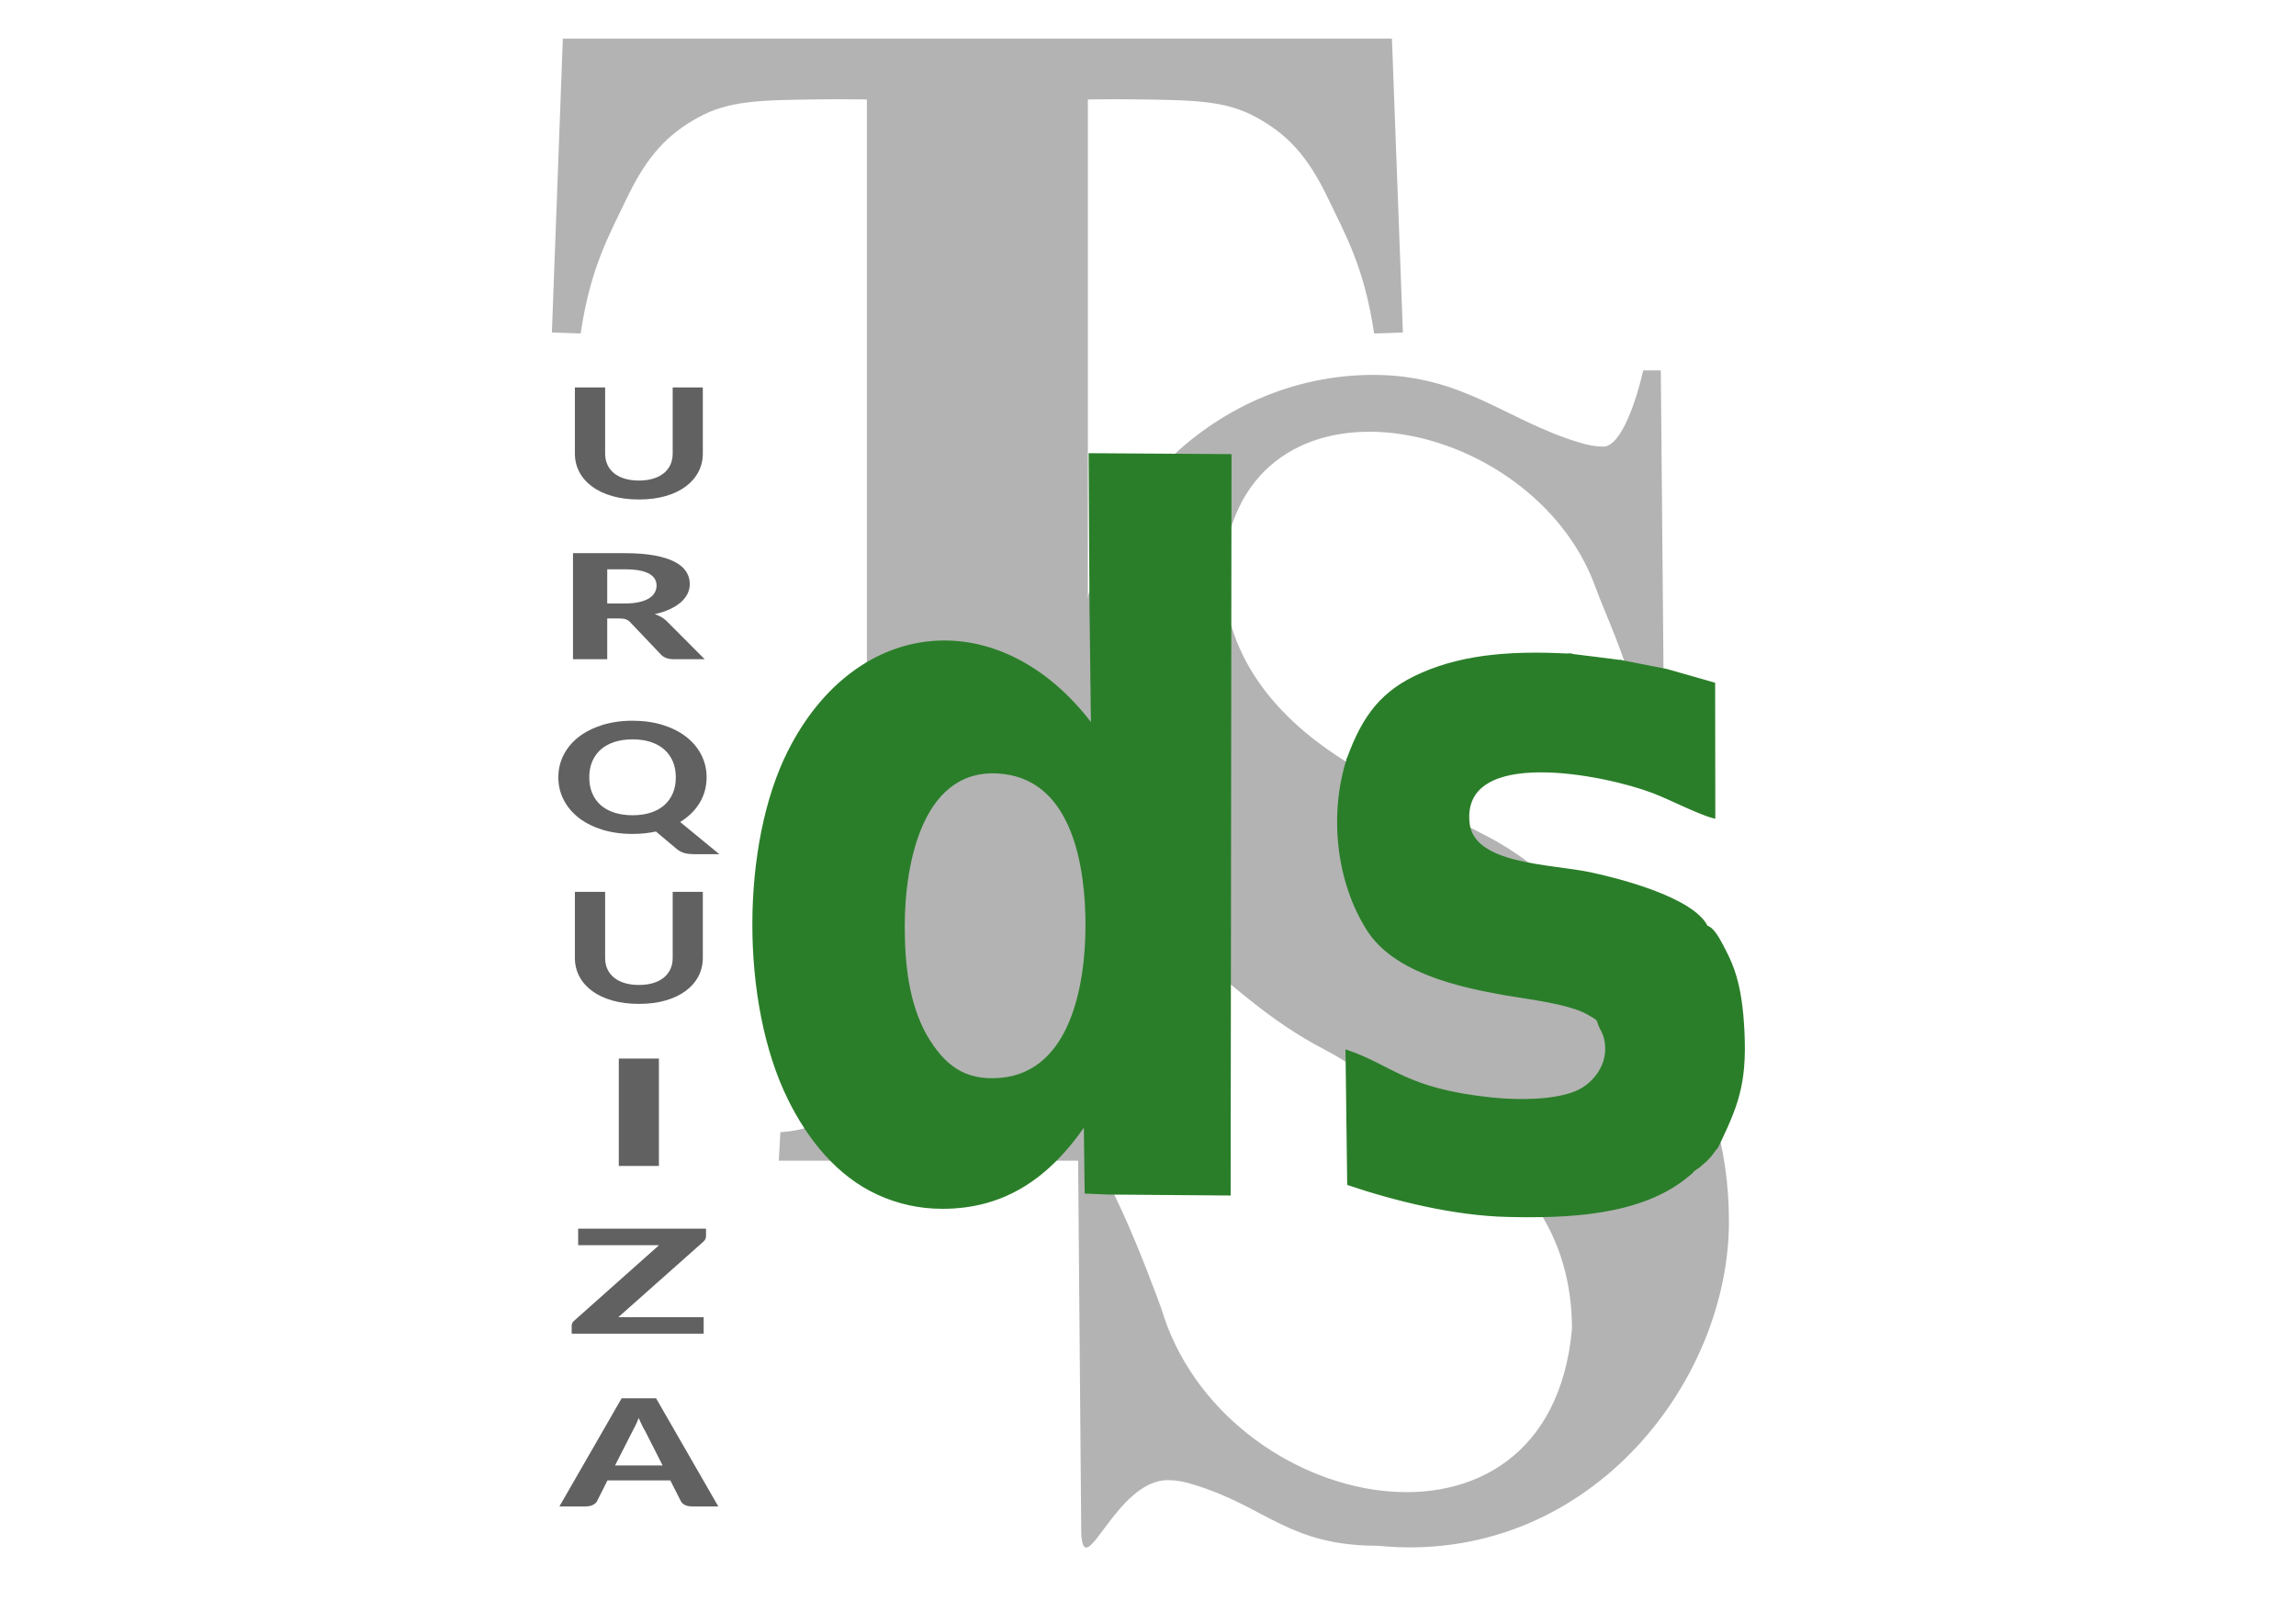
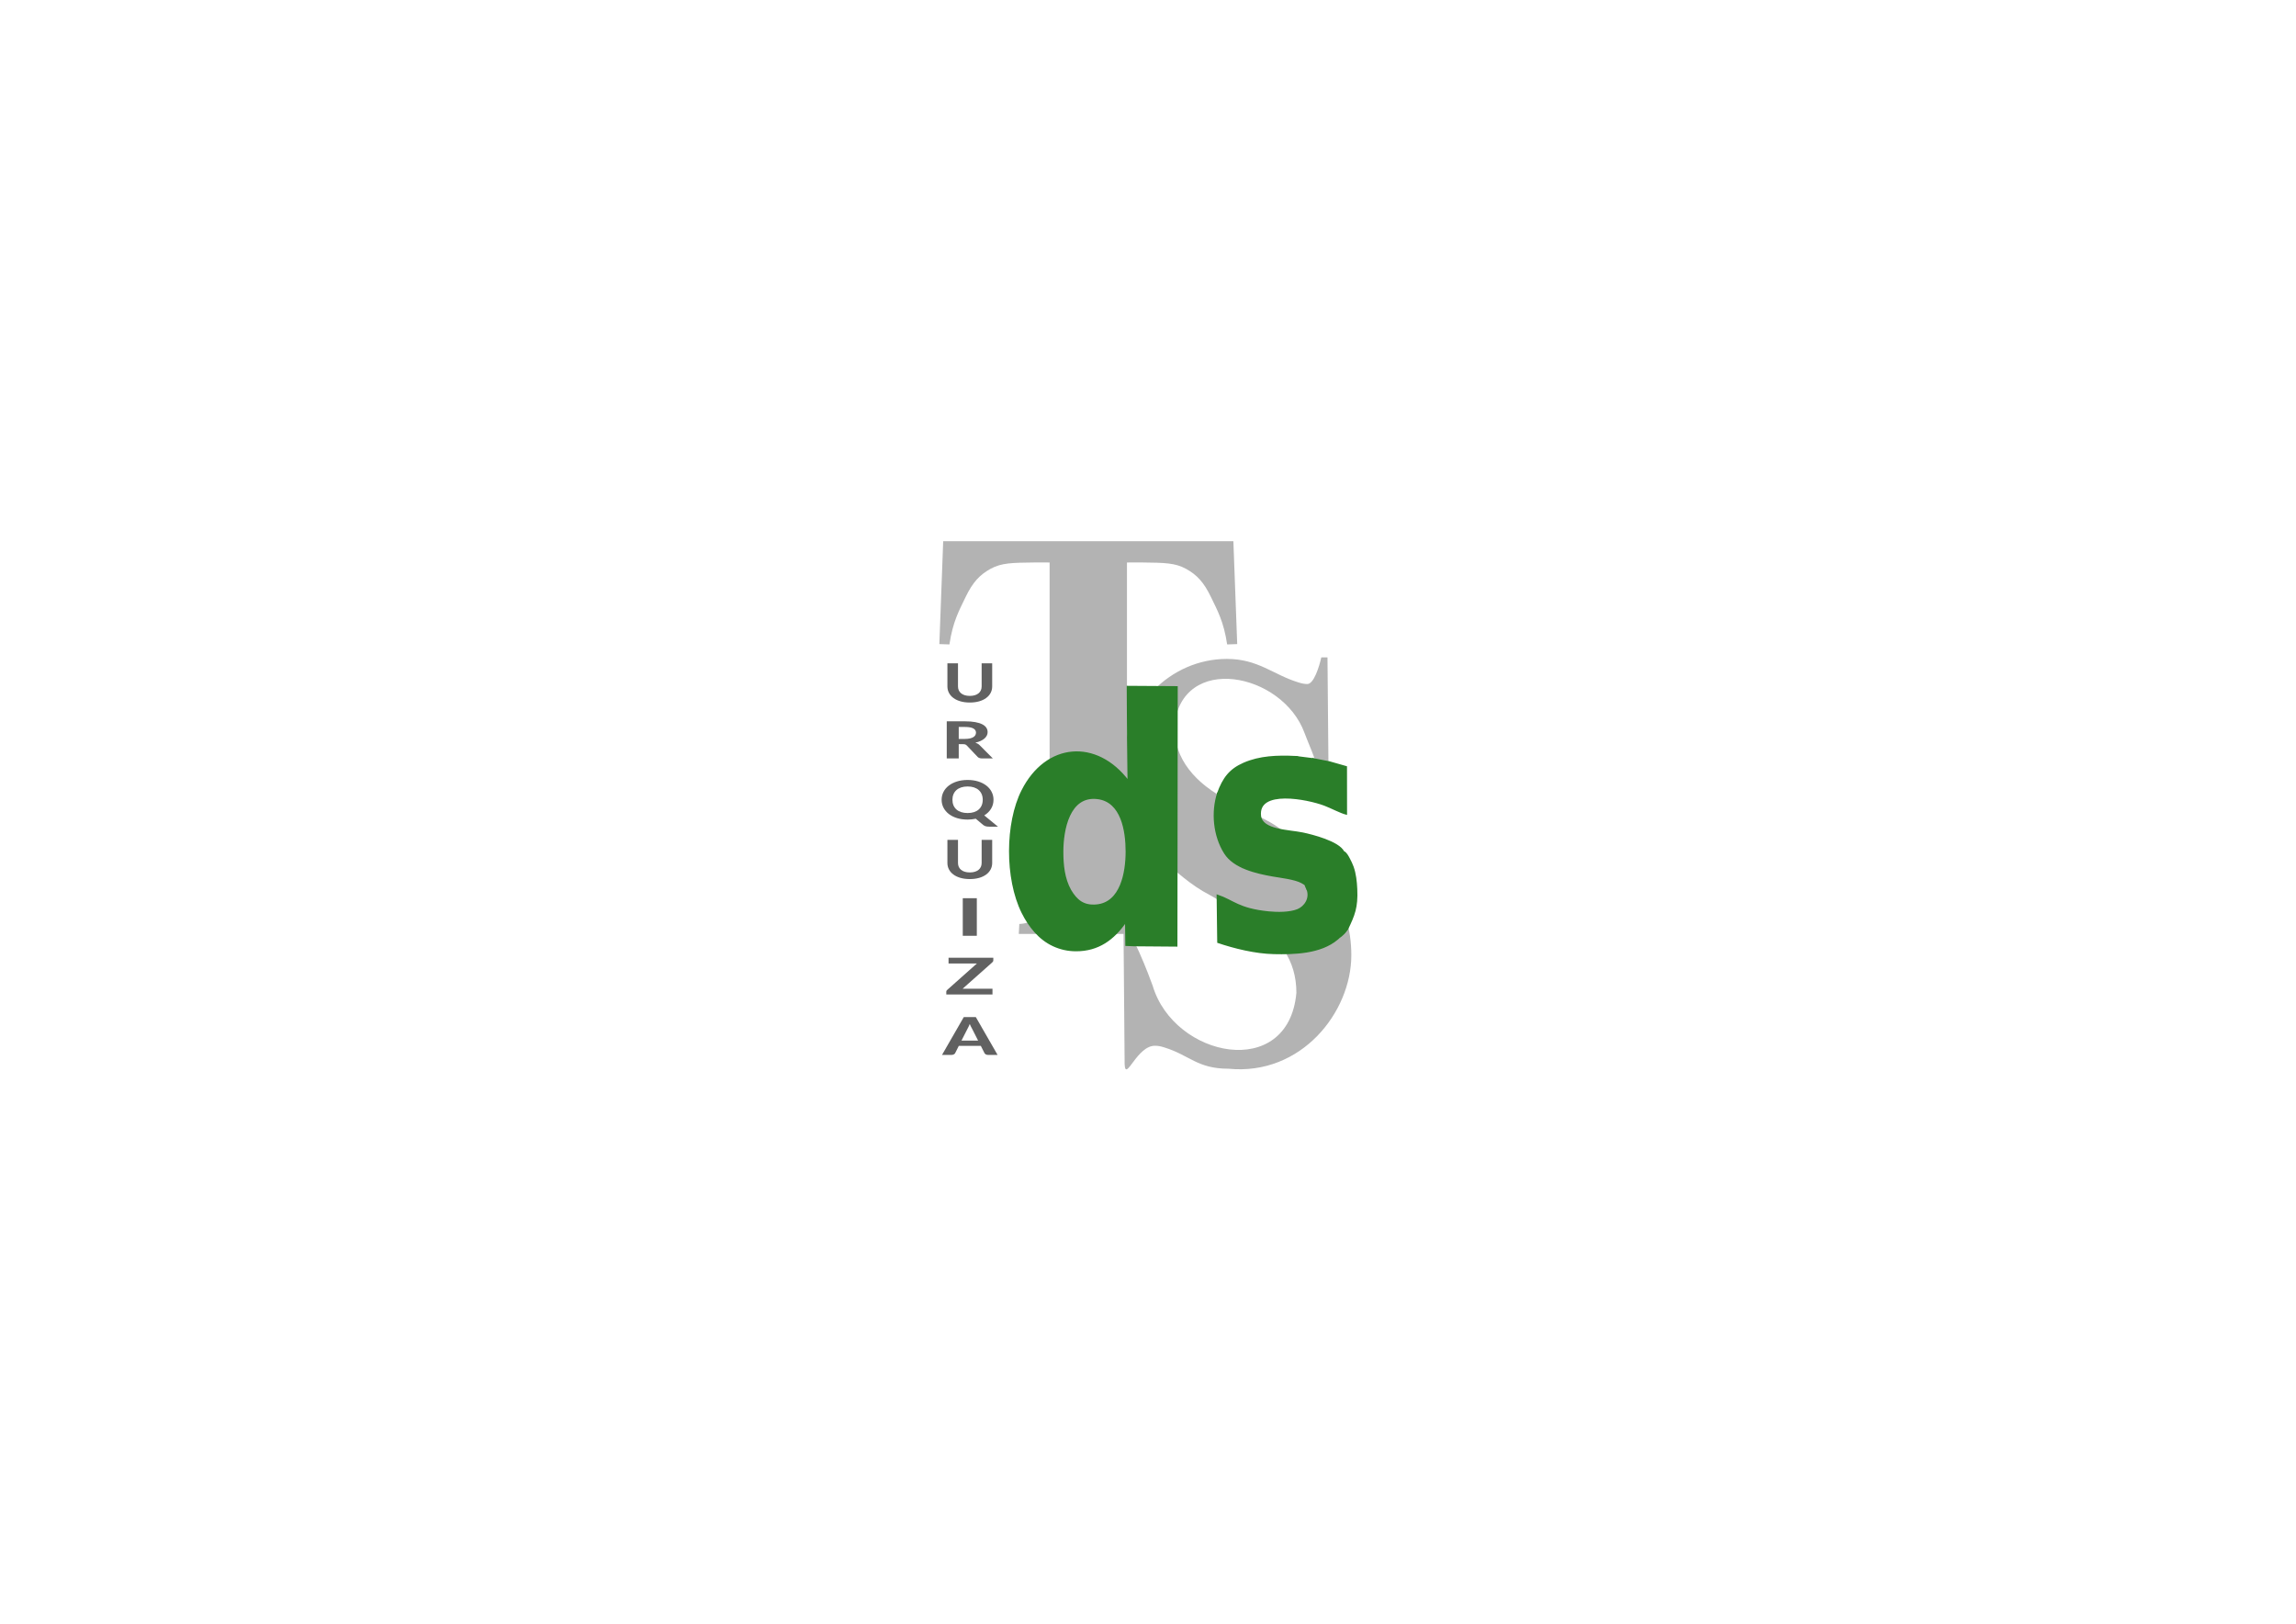
<svg xmlns="http://www.w3.org/2000/svg" xml:space="preserve" width="297mm" height="210mm" version="1.1" style="shape-rendering:geometricPrecision; text-rendering:geometricPrecision; image-rendering:optimizeQuality; fill-rule:evenodd; clip-rule:evenodd" viewBox="0 0 29700 21000">
  <defs>
    <style type="text/css">
   
    .str0 {stroke:#2A7E29;stroke-width:20;stroke-miterlimit:22.926}
+     .fil5 {fill:none}
    .fil4 {fill:#2A7E29}
    .fil3 {fill:#616161}
    .fil0 {fill:#B3B3B3}
    .fil2 {fill:#616161;fill-rule:nonzero}
    .fil1 {fill:#B3B3B3;fill-rule:nonzero}
   
  </style>
  </defs>
  <g id="Layer_x0020_1">
-     <g id="_975591968">
-       <path class="fil0" d="M15341.2 12262.36c-196.68,-119.39 -544.34,-795.12 -687.68,-1033.32 -452.49,-751.87 -716,-1527.34 -716,-2502.84 0,-2106.21 1733.67,-3877.48 3825.8,-3877.48 1160.32,0 1707.77,581.43 2647.58,868.62 124.39,40.65 231.5,59.12 328.25,59.12 234.94,0 433.42,-615.98 516.34,-985.48 76.01,0 152.03,0 228.04,0 14.15,1580.3 28.28,3160.59 42.43,4740.9 -217.81,14.2 -308.44,-162.42 -341.71,-425.04 -183.12,-687.28 -414.28,-1150.88 -547.49,-1517.23 -815.47,-2242.59 -4552.86,-2977.79 -4817.27,-242.95 0,1208.27 780.04,2103.42 1992.38,2731.27 475.66,246.34 951.31,492.68 1426.97,739.01 756.73,391.88 1255.65,1005.48 1722.16,1445.42 196.69,119.39 544.34,795.12 687.69,1033.32 452.48,751.87 716,1527.35 716,2502.84 0,2106.21 -1852.29,4458.2 -4537.49,4193.78 -1160.32,0 -1440.89,-502.34 -2380.7,-789.54 -124.4,-40.65 -231.51,-59.12 -328.25,-59.12 -676.29,-19.77 -1096.02,1356.36 -1131.72,689.15 -14.14,-1580.31 -26.44,-3259.64 -40.58,-4839.95 177.21,-519.52 981.04,1668.5 1077,1932.38 791.98,2665.59 5017.84,3523.59 5311.49,262.73 0,-1208.28 -631.77,-2113.31 -1844.11,-2741.16 -475.66,-246.33 -872.23,-621.17 -1347.89,-867.5 -756.72,-391.89 -1225.99,-876.99 -1801.24,-1316.93z" />
-       <path class="fil1" d="M11213.72 1285.98c-332.98,0 -193.18,-4.95 -567.93,-0.97 -819.31,8.69 -1216.39,14.25 -1617.05,235.45 -400.66,221.19 -659.87,500.39 -918.93,1039.77 -239.03,497.67 -471.73,904.33 -598.96,1752.84l-371.92 -12.42 141.74 -3800.66 5362.39 0 5362.4 0 141.74 3800.66 -371.92 12.42c-127.23,-848.51 -359.93,-1255.17 -598.96,-1752.84 -259.06,-539.38 -518.27,-818.58 -918.93,-1039.77 -400.66,-221.2 -797.75,-226.76 -1617.05,-235.45 -374.75,-3.98 -234.95,0.97 -567.93,0.97l0 10338.42c0,732.46 1.46,1348.63 -6.81,1698.18 -8.9,375.64 89.75,944.89 473.51,1131.1 186.76,90.64 346.88,168.44 652.8,190.19l19.77 367.82 -2568.62 0 -2568.61 0 19.77 -367.82c305.91,-21.75 466.04,-99.55 652.8,-190.19 383.76,-186.21 482.41,-755.46 473.51,-1131.1 -8.27,-349.55 -6.81,-965.72 -6.81,-1698.18l0 -10338.42z" />
-       <path class="fil2" d="M8264.63 6215.11c69.51,0 130.94,-8.45 185.26,-25.02 53.77,-16.2 99.45,-39.78 136.48,-69.98 37.57,-30.2 65.97,-67.02 85.77,-110.11 19.8,-43.09 29.4,-91.31 29.4,-144.34l0 -854.69 389.77 0 0 854.69c0,86.17 -19.28,165.71 -57.37,238.25 -38.03,72.55 -92.83,135.52 -164.37,188.18 -71.08,53.02 -157.86,94.25 -259.83,123.71 -102.03,29.49 -217.23,44.2 -345.11,44.2 -127.86,0 -243.06,-14.71 -345.6,-44.2 -102.49,-29.46 -189.77,-70.69 -260.8,-123.71 -71.6,-52.66 -126.4,-115.63 -164.43,-188.18 -38.09,-72.54 -57.37,-152.08 -57.37,-238.25l0 -854.69 391.26 0 0 854.69c0,53.03 9.65,101.25 29.45,144.34 19.8,43.09 48.2,79.91 85.75,110.11 37.05,30.2 82.74,53.78 136.51,69.98 54.31,16.57 115.71,25.02 185.23,25.02z" />
-       <path class="fil2" d="M7854.97 7998.49l0 527.74 -443.03 0 0 -1371.72 671.69 0c148.43,0 276.23,9.89 382.8,29.63 106.06,19.75 193.14,46.89 260.77,82.15 67.63,34.88 117.51,77.2 148.46,125.85 31.51,49 47,102.57 47,161.09 0,44.77 -9.77,87.43 -29.83,127.63 -20.06,40.17 -49.83,77.2 -88.26,110.68 -38.97,33.15 -85.97,62.77 -142.11,88.49 -55.6,26.08 -120.35,46.88 -193.15,62.77 28.12,9.51 54.46,21.14 79.12,34.54 24.6,13.4 47.54,29.6 68.74,49l498.6 499.89 -397.71 0c-70.52,0 -124.95,-18.34 -162.77,-54.63l-406.32 -427.63c-16.63,-16.57 -35.54,-28.2 -56.14,-35.26 -20.69,-6.71 -50.46,-10.22 -88.32,-10.22l-149.54 0zm0 -193.2l225.23 0c71.6,0 133.51,-5.98 185.09,-17.63 52.14,-11.63 95.17,-27.83 128.97,-48.29 33.23,-20.8 58.43,-45.48 74.51,-74.03 16.03,-28.54 24.06,-59.57 24.06,-93.43 0,-66.62 -33.26,-118.08 -100.29,-154.4 -67.05,-36.31 -170.23,-54.28 -308.91,-54.28l-228.66 0 0 442.06z" />
-       <path class="fil2" d="M9140.29 10053.09c0,121.51 -29.98,231.62 -89.86,330.68 -59.86,98.69 -144.12,181.17 -252.2,247.46l506.94 416.48 -320.68 0c-46.72,0 -88.32,-4.42 -124.35,-12.88 -36.03,-8.83 -70.03,-25.77 -102,-50.83l-273.51 -229.77c-94.89,21 -195.37,31.28 -301.46,31.28 -144.11,0 -274.54,-18.4 -392.8,-54.85 -117.71,-36.83 -219.23,-88 -303.43,-153.2 -84.28,-65.55 -149.2,-143.23 -195.37,-232.72 -46.2,-89.48 -69.03,-186.71 -69.03,-291.65 0,-104.2 22.83,-201.43 69.03,-290.92 46.17,-89.48 111.09,-166.8 195.37,-231.97 84.2,-64.83 185.72,-116 303.43,-153.2 118.26,-36.83 248.69,-55.6 392.8,-55.6 143.6,0 274.57,18.77 392.29,55.6 117.74,37.2 218.71,88.37 302.43,153.91 83.74,65.2 148.71,142.52 193.88,232 45.66,89.12 68.52,185.98 68.52,290.18zm-398.4 0c0,-76.23 -12.69,-144.72 -38.55,-205.12 -25.91,-60.37 -62.91,-111.94 -110.63,-154.28 -48.2,-42.35 -106.6,-74.75 -175.57,-97.58 -69.03,-22.48 -147.17,-33.88 -233.97,-33.88 -87.28,0 -165.94,11.4 -234.94,33.88 -69.52,22.83 -128.4,55.23 -176.63,97.58 -47.69,42.34 -84.74,93.91 -110.6,154.28 -25.91,60.4 -38.57,128.89 -38.57,205.12 0,76.97 12.66,145.82 38.57,206.6 25.86,60.74 62.91,111.94 110.6,154.28 48.23,41.97 107.11,74.03 176.63,96.49 69,22.08 147.66,33.51 234.94,33.51 86.8,0 164.94,-11.43 233.97,-33.51 68.97,-22.46 127.37,-54.52 175.57,-96.49 47.72,-42.34 84.72,-93.54 110.63,-154.28 25.86,-60.78 38.55,-129.63 38.55,-206.6z" />
-       <path class="fil2" d="M9132.69 15890.43l0 99.54c0,29.32 -15.55,56.23 -47.32,80.66l-1086.68 964.94 1103.51 0 0 213.74 -1707.17 0 0 -104.42c0,-27.23 14.28,-51.69 43.46,-73.69l1086.68 -966.69 -1046.48 0 0 -214.08 1654 0z" />
-       <path class="fil2" d="M9291.31 19482.97l-335.97 0c-38.57,0 -69.8,-5.74 -93.05,-17.26 -23.26,-11.85 -40.32,-26.22 -51.63,-43.82l-139.63 -274.95 -813.2 0 -137.89 273.86c-8.51,15.46 -25.51,29.83 -50.51,42.77 -24.94,12.94 -55.6,19.4 -92.49,19.4l-340.48 0 804.65 -1398.37 445.49 0 804.71 1398.37zm-1335.31 -529.74l615.2 0 -224.2 -442.03c-13.63,-21.94 -27.23,-47.09 -41.4,-76.54 -14.77,-29.12 -28.97,-60.75 -43.71,-95.26 -13.06,34.51 -27.2,66.49 -41.43,95.97 -14.17,29.46 -27.8,54.97 -39.69,76.89l-224.77 440.97z" />
-       <path class="fil2" d="M8264.63 12738.86c69.51,0 130.94,-8.46 185.26,-25.03 53.77,-16.2 99.45,-39.77 136.48,-69.97 37.57,-30.2 65.97,-67.03 85.77,-110.12 19.8,-43.08 29.4,-91.31 29.4,-144.34l0 -854.69 389.77 0 0 854.69c0,86.17 -19.28,165.71 -57.37,238.26 -38.03,72.54 -92.83,135.51 -164.37,188.17 -71.08,53.03 -157.86,94.26 -259.83,123.71 -102.03,29.49 -217.23,44.2 -345.11,44.2 -127.86,0 -243.06,-14.71 -345.6,-44.2 -102.49,-29.45 -189.77,-70.68 -260.8,-123.71 -71.6,-52.66 -126.4,-115.63 -164.43,-188.17 -38.09,-72.55 -57.37,-152.09 -57.37,-238.26l0 -854.69 391.26 0 0 854.69c0,53.03 9.65,101.26 29.45,144.34 19.8,43.09 48.2,79.92 85.75,110.12 37.05,30.2 82.74,53.77 136.51,69.97 54.31,16.57 115.71,25.03 185.23,25.03z" />
-       <polygon class="fil3" points="8004.43,13690.89 8523.37,13690.89 8523.37,15079.66 8004.43,15079.66 " />
+     <g id="_1233196064">
+       <g>
+         <path class="fil0" d="M15021.92 11116.83c-68.84,-41.79 -190.52,-278.3 -240.69,-361.66 -158.37,-263.16 -250.6,-534.58 -250.6,-876 0,-737.17 606.79,-1357.12 1339.03,-1357.12 406.11,0 597.72,203.5 926.66,304.02 43.53,14.23 81.02,20.69 114.88,20.69 82.23,0 151.7,-215.59 180.72,-344.92 26.61,0 53.21,0 79.82,0 4.95,553.11 9.89,1106.21 14.84,1659.32 -76.23,4.97 -107.95,-56.85 -119.59,-148.77 -64.1,-240.54 -145,-402.81 -191.63,-531.03 -285.41,-784.9 -1593.5,-1042.22 -1686.04,-85.03 0,422.9 273.02,736.2 697.34,955.95 166.48,86.21 332.95,172.43 499.44,258.65 264.85,137.16 439.47,351.92 602.75,505.9 68.84,41.78 190.52,278.29 240.69,361.66 158.37,263.15 250.6,534.57 250.6,875.99 0,737.18 -648.3,1560.37 -1588.12,1467.83 -406.11,0 -504.31,-175.83 -833.25,-276.34 -43.53,-14.23 -81.02,-20.7 -114.88,-20.7 -236.7,-6.92 -383.61,474.73 -396.1,241.2 -4.96,-553.1 -9.26,-1140.87 -14.21,-1693.97 62.03,-181.84 343.37,583.97 376.95,676.33 277.19,932.95 1756.25,1233.25 1859.03,91.95 0,-422.89 -221.13,-739.66 -645.44,-959.4 -166.48,-86.22 -305.28,-217.41 -471.77,-303.63 -264.85,-137.16 -429.09,-306.94 -630.43,-460.92z" />
+         <path class="fil1" d="M13577.3 7275.09c-116.54,0 -67.61,-1.73 -198.77,-0.34 -286.76,3.05 -425.74,4.99 -565.97,82.41 -140.23,77.42 -230.96,175.14 -321.63,363.92 -83.66,174.19 -165.1,316.52 -209.63,613.5l-130.18 -4.35 49.61 -1330.23 1876.84 0 1876.84 0 49.61 1330.23 -130.17 4.35c-44.53,-296.98 -125.98,-439.31 -209.64,-613.5 -90.67,-188.78 -181.39,-286.5 -321.62,-363.92 -140.23,-77.42 -279.21,-79.36 -565.97,-82.41 -131.16,-1.39 -82.23,0.34 -198.78,0.34l0 3618.45c0,256.36 0.51,472.02 -2.38,594.36 -3.11,131.48 31.41,330.71 165.73,395.89 65.37,31.72 121.41,58.95 228.48,66.57l6.92 128.73 -899.02 0 -899.01 0 6.92 -128.73c107.07,-7.62 163.11,-34.85 228.48,-66.57 134.31,-65.18 168.84,-264.41 165.73,-395.89 -2.9,-122.34 -2.39,-338 -2.39,-594.36l0 -3618.45z" />
+         <path class="fil2" d="M12545.12 9000.29c24.33,0 45.83,-2.96 64.84,-8.76 18.82,-5.67 34.81,-13.92 47.77,-24.49 13.15,-10.57 23.09,-23.46 30.02,-38.54 6.93,-15.08 10.29,-31.96 10.29,-50.52l0 -299.14 136.42 0 0 299.14c0,30.16 -6.75,58 -20.08,83.39 -13.31,25.39 -32.49,47.43 -57.53,65.86 -24.88,18.56 -55.25,32.99 -90.94,43.3 -35.71,10.32 -76.03,15.47 -120.79,15.47 -44.75,0 -85.07,-5.15 -120.96,-15.47 -35.87,-10.31 -66.42,-24.74 -91.28,-43.3 -25.06,-18.43 -44.24,-40.47 -57.55,-65.86 -13.33,-25.39 -20.08,-53.23 -20.08,-83.39l0 -299.14 136.94 0 0 299.14c0,18.56 3.38,35.44 10.31,50.52 6.93,15.08 16.87,27.97 30.01,38.54 12.97,10.57 28.96,18.82 47.78,24.49 19.01,5.8 40.5,8.76 64.83,8.76z" />
+         <path class="fil2" d="M12401.74 9624.47l0 184.71 -155.06 0 0 -480.1 235.09 0c51.95,0 96.68,3.46 133.98,10.37 37.12,6.91 67.6,16.41 91.27,28.75 23.67,12.21 41.13,27.02 51.96,44.05 11.03,17.15 16.45,35.9 16.45,56.38 0,15.67 -3.42,30.6 -10.44,44.67 -7.02,14.06 -17.44,27.02 -30.89,38.74 -13.64,11.6 -30.09,21.97 -49.74,30.97 -19.46,9.13 -42.12,16.41 -67.6,21.97 9.84,3.33 19.06,7.4 27.69,12.09 8.61,4.69 16.64,10.36 24.06,17.15l174.51 174.96 -139.2 0c-24.68,0 -43.73,-6.42 -56.97,-19.12l-142.21 -149.67c-5.82,-5.8 -12.44,-9.87 -19.65,-12.34 -7.24,-2.35 -17.66,-3.58 -30.91,-3.58l-52.34 0zm0 -67.62l78.83 0c25.06,0 46.73,-2.09 64.78,-6.17 18.25,-4.07 33.31,-9.74 45.14,-16.9 11.63,-7.28 20.45,-15.92 26.08,-25.91 5.61,-9.99 8.42,-20.85 8.42,-32.7 0,-23.32 -11.64,-41.33 -35.1,-54.04 -23.47,-12.71 -59.58,-19 -108.12,-19l-80.03 0 0 154.72z" />
+         <path class="fil2" d="M12851.6 10343.58c0,42.53 -10.49,81.07 -31.45,115.74 -20.95,34.54 -50.44,63.41 -88.27,86.61l177.43 145.77 -112.24 0c-16.35,0 -30.91,-1.55 -43.52,-4.51 -12.61,-3.09 -24.51,-9.02 -35.7,-17.79l-95.73 -80.42c-33.21,7.35 -68.38,10.95 -105.51,10.95 -50.44,0 -96.09,-6.44 -137.48,-19.2 -41.2,-12.89 -76.73,-30.8 -106.2,-53.62 -29.5,-22.94 -52.22,-50.13 -68.38,-81.45 -16.17,-31.32 -24.16,-65.35 -24.16,-102.08 0,-36.47 7.99,-70.5 24.16,-101.82 16.16,-31.32 38.88,-58.38 68.38,-81.19 29.47,-22.69 65,-40.6 106.2,-53.62 41.39,-12.89 87.04,-19.46 137.48,-19.46 50.26,0 96.1,6.57 137.3,19.46 41.21,13.02 76.55,30.93 105.85,53.87 29.31,22.82 52.05,49.88 67.86,81.2 15.98,31.19 23.98,65.09 23.98,101.56zm-139.44 0c0,-26.68 -4.44,-50.65 -13.49,-71.79 -9.07,-21.13 -22.02,-39.18 -38.72,-54 -16.87,-14.82 -37.31,-26.16 -61.45,-34.15 -24.16,-7.87 -51.51,-11.86 -81.89,-11.86 -30.55,0 -58.08,3.99 -82.23,11.86 -24.33,7.99 -44.94,19.33 -61.82,34.15 -16.69,14.82 -29.66,32.87 -38.71,54 -9.07,21.14 -13.5,45.11 -13.5,71.79 0,26.94 4.43,51.04 13.5,72.31 9.05,21.26 22.02,39.18 38.71,54 16.88,14.69 37.49,25.91 61.82,33.77 24.15,7.73 51.68,11.73 82.23,11.73 30.38,0 57.73,-4 81.89,-11.73 24.14,-7.86 44.58,-19.08 61.45,-33.77 16.7,-14.82 29.65,-32.74 38.72,-54 9.05,-21.27 13.49,-45.37 13.49,-72.31z" />
+         <path class="fil2" d="M12848.94 12386.65l0 34.84c0,10.26 -5.44,19.68 -16.56,28.23l-380.34 337.73 386.23 0 0 74.81 -597.51 0 0 -36.55c0,-9.53 5,-18.09 15.21,-25.79l380.34 -338.34 -366.27 0 0 -74.93 578.9 0z" />
+         <path class="fil2" d="M12904.46 13644.04l-117.59 0c-13.5,0 -24.43,-2.01 -32.57,-6.04 -8.14,-4.15 -14.11,-9.18 -18.07,-15.34l-48.87 -96.23 -284.62 0 -48.26 95.85c-2.98,5.41 -8.93,10.44 -17.68,14.97 -8.73,4.53 -19.46,6.79 -32.37,6.79l-119.17 0 281.63 -489.43 155.92 0 281.65 489.43zm-467.36 -185.41l215.32 0 -78.47 -154.71c-4.77,-7.68 -9.53,-16.48 -14.49,-26.79 -5.17,-10.19 -10.14,-21.26 -15.3,-33.34 -4.57,12.08 -9.52,23.27 -14.5,33.59 -4.96,10.31 -9.73,19.24 -13.89,26.91l-78.67 154.34z" />
+         <path class="fil2" d="M12545.12 11283.6c24.33,0 45.83,-2.96 64.84,-8.76 18.82,-5.67 34.81,-13.92 47.77,-24.49 13.15,-10.57 23.09,-23.46 30.02,-38.54 6.93,-15.08 10.29,-31.96 10.29,-50.52l0 -299.14 136.42 0 0 299.14c0,30.16 -6.75,58 -20.08,83.39 -13.31,25.39 -32.49,47.43 -57.53,65.86 -24.88,18.56 -55.25,32.99 -90.94,43.3 -35.71,10.32 -76.03,15.47 -120.79,15.47 -44.75,0 -85.07,-5.15 -120.96,-15.47 -35.87,-10.31 -66.42,-24.74 -91.28,-43.3 -25.06,-18.43 -44.24,-40.47 -57.55,-65.86 -13.33,-25.39 -20.08,-53.23 -20.08,-83.39l0 -299.14 136.94 0 0 299.14c0,18.56 3.38,35.44 10.31,50.52 6.93,15.08 16.87,27.97 30.01,38.54 12.97,10.57 28.96,18.82 47.78,24.49 19.01,5.8 40.5,8.76 64.83,8.76z" />
+         <polygon class="fil3" points="12454.05,11616.81 12635.68,11616.81 12635.68,12102.88 12454.05,12102.88 " />
+       </g>
+       <g>
+         <path class="fil4 str0" d="M14595.18 10103.81l-6.69 -547.53 -3.72 -676.33c0,0 0,0 639.86,4.17l-3.97 3349.09 -551.2 -4.4 -102.69 -4.28 -3.89 -305.27c-158.53,229.54 -357.02,374.21 -643.14,374.15 -107.44,-0.02 -203.52,-22.83 -292.65,-63.5 -183.01,-83.52 -314.91,-249.4 -403.41,-428.14 -217.61,-439.49 -212.73,-1156.86 -0.7,-1576.33 310.02,-613.34 959.72,-666.57 1372.2,-121.63zm-749.1 1409.6c-83.19,-148.26 -100.99,-327.2 -100.86,-499.23 0.23,-279.42 81.1,-735.2 453.61,-688.66 312.34,39.02 371.74,421.92 371.64,688.66 -0.1,272.56 -69.54,663.02 -384.93,693.06 -170.49,16.23 -261.96,-62.65 -339.46,-193.83z" />
+         <path class="fil4 str0" d="M16862.53 11378.3c48.92,32.83 61.6,44.15 75.73,118.5 5.31,91.59 14.26,156.26 -53.76,228.93 -42.57,45.47 -111.84,90.12 -194.94,89.34 -36.32,35.68 -43.41,24.1 -99.08,34.07 -125.81,22.53 -181.97,203.14 -312.81,238.59 -46.45,12.58 -171.22,8.98 -226.33,10.1 12.57,26.95 -10.89,-8.82 16.05,13.21l13.64 11.02c1.99,1.65 5.23,4.64 7.35,6.36 2.19,1.78 5.21,4.88 7.52,6.65 28.94,22.05 -3.85,10.56 35.56,21.17 17.8,4.79 36.82,2.7 55.05,2.86 -30.21,73.3 -53.65,8.2 -87.75,73.25 42.05,28.05 77.86,14.94 139.11,15.65l15.6 34.65c160.05,38.36 428.07,37.12 595.97,14.17 343.97,-47.02 378.99,-155.8 473.06,-175.26 2.89,-1.1 3.04,-0.8 7.83,-4.75 15.45,-10.37 12.81,-8.32 15.45,-10.37 1.39,-1.08 27.19,-23.67 29.28,-25.69 33.51,-32.35 27.17,-33.24 53.46,-63.64 85.99,-180.03 130.12,-279.52 118.53,-519.99 -4.66,-96.63 -15.1,-195.46 -46.54,-283.85 -13.12,-36.87 -30.24,-71.88 -48.74,-106.59 -16.98,-31.87 -42.19,-80.16 -70.91,-88.06 -82.38,6.43 -76.84,-32.92 -146.23,-71.92 -63,-35.42 -397.35,-163.09 -464.78,-127.98 21.29,42.14 13.75,26.31 82.06,30.66 -46.9,23.24 -94.42,-8.9 -76.43,48.41 9.63,30.66 25.86,37.44 103.67,37.58 -14.95,25.51 -9.32,46.77 -7.59,68.72 5.39,68.36 -14.65,13.32 19.1,60.09 41.23,57.15 61.62,40.82 56.07,128.9 -0.02,0.31 -9.59,88.57 -10.29,90.49 -31.69,86.68 -34.48,-22.18 -78.16,18.26 -27.02,25.01 -3.8,5.54 0.85,31.76 0.34,1.93 1.74,6.27 2.06,8.22 0.34,2.02 1.22,6.78 1.47,8.67 0.04,0.28 0.09,25.88 -0.13,27.82z" />
+         <path class="fil4 str0" d="M15752.86 10261.35c44.34,8.01 23.93,1.74 53.74,34.9 76.36,84.96 231.35,171.34 323.82,236.37 3.28,99.54 -2.38,105.55 -18.14,181.88 -21.62,104.78 -0.13,79.13 30.68,133.17 42.65,74.8 -38.77,265.05 31.24,319.33 -2.84,2.6 -7.85,4.62 -9.99,5.73 -39.59,20.54 -29.91,2.43 -50.49,22.76 13.11,-6.12 234.64,73.32 351.59,92.33l306.89 60.81c41.83,11.87 38.74,18.83 90.33,29.67 0.22,-1.94 0.17,-27.54 0.13,-27.82 -0.25,-1.89 -1.13,-6.65 -1.47,-8.67 -0.32,-1.95 -1.72,-6.29 -2.06,-8.22 -4.65,-26.22 -27.87,-6.75 -0.85,-31.76 43.68,-40.44 46.47,68.42 78.16,-18.26 0.7,-1.92 10.27,-90.18 10.29,-90.49 5.55,-88.08 -14.84,-71.75 -56.07,-128.9 -33.75,-46.77 -13.71,8.27 -19.1,-60.09 -1.73,-21.95 -7.36,-43.21 7.59,-68.72 -77.81,-0.14 -94.04,-6.92 -103.67,-37.58 -17.99,-57.31 29.53,-25.17 76.43,-48.41 -68.31,-4.35 -60.77,11.48 -82.06,-30.66 67.43,-35.11 401.78,92.56 464.78,127.98 69.39,39 63.85,78.35 146.23,71.92 -65.03,-130.67 -407.71,-216.36 -529.85,-242.06 -178.95,-37.65 -528.59,-34.59 -548.68,-225.96 -36.86,-351.08 610.06,-223.37 831.14,-139.86 84.33,31.85 209.82,98.52 281.49,116.24l-0.75 -608.82 -217.1 -61.91 -204.99 -39.84c25.34,56.74 -11.79,21.52 44.22,47.88 3.33,1.57 277.49,46.64 360.91,92.09l-2.42 537.13 -57.84 -41.18c-15.23,-8.39 -32.52,-13.54 -49.29,-20.88 -342.53,-149.9 -464.12,-131.02 -807.58,-173.34l135.21 -7.15c-95.17,-168.26 -84.9,-57.38 -180.28,-238.01l65.95 -38.66c-66.74,-20.3 -191.85,-49.42 -246.6,-74.94 11.05,-30.38 10.19,-28.17 34.93,-42.3 46.01,-26.28 126.06,-24.28 187.4,-32 34.24,-4.3 86.37,-11.18 139.66,-9.71 8.62,0.24 66.63,1.38 71.08,0.69l69.11 -29.25c-233.42,-10.9 -460.57,-3.46 -667.19,87.06 -178.81,78.33 -264.18,188.34 -336.53,387.51z" />
+         <path class="fil4 str0" d="M16992.12 9816.41l0.55 0.11 -236.09 -29.74 -69.11 29.25c-4.45,0.69 -62.46,-0.45 -71.08,-0.69 -53.29,-1.47 -105.42,5.41 -139.66,9.71 -61.34,7.72 -141.39,5.72 -187.4,32 -24.74,14.13 -23.88,11.92 -34.93,42.3 54.75,25.52 179.86,54.64 246.6,74.94l-65.95 38.66c95.38,180.63 85.11,69.75 180.28,238.01l-135.21 7.15c343.46,42.32 465.05,23.44 807.58,173.34 16.77,7.34 34.06,12.49 49.29,20.88l57.84 41.18 2.42 -537.13c-83.42,-45.45 -357.58,-90.52 -360.91,-92.09 -56.01,-26.36 -18.88,8.86 -44.22,-47.88z" />
+         <path class="fil4 str0" d="M16910.33 11501.33l27.93 -4.53c-14.13,-74.35 -26.81,-85.67 -75.73,-118.5 -51.59,-10.84 -48.5,-17.8 -90.33,-29.67l-306.89 -60.81c-116.95,-19.01 -338.48,-98.45 -351.59,-92.33 20.58,-20.33 10.9,-2.22 50.49,-22.76 2.14,-1.11 7.15,-3.13 9.99,-5.73 -70.01,-54.28 11.41,-244.53 -31.24,-319.33 -30.81,-54.04 -52.3,-28.39 -30.68,-133.17 15.76,-76.33 21.42,-82.34 18.14,-181.88 -92.47,-65.03 -247.46,-151.41 -323.82,-236.37 -29.81,-33.16 -9.4,-26.89 -53.74,-34.9 -77.73,241.4 -52.34,546.97 91.14,773.02 120.33,189.57 409.31,255.07 621.49,292.35 98.47,17.3 287.46,38.14 374.21,86.84 68.45,38.42 30.61,18.81 70.63,87.77z" />
+         <path class="fil4 str0" d="M16253.47 12282.65l-15.6 -34.65c-61.25,-0.71 -97.06,12.4 -139.11,-15.65 34.1,-65.05 57.54,0.05 87.75,-73.25 -18.23,-0.16 -37.25,1.93 -55.05,-2.86 -39.41,-10.61 -6.62,0.88 -35.56,-21.17 -2.31,-1.77 -5.33,-4.87 -7.52,-6.65 -2.12,-1.72 -5.36,-4.71 -7.35,-6.36l-13.64 -11.02c-26.94,-22.03 -3.48,13.74 -16.05,-13.21 55.11,-1.12 179.88,2.48 226.33,-10.1 130.84,-35.45 187,-216.06 312.81,-238.59 55.67,-9.97 62.76,1.61 99.08,-34.07 -184.61,25.51 -350.09,5.69 -528.05,-38 -115.64,-28.38 -309.84,-103.71 -391.26,-156.29l-1.54 540.89c68.4,46.42 393.87,123.67 484.76,120.98z" />
+         <path class="fil4 str0" d="M15755.35 12186.37c213.71,71.98 481.52,138.45 722.91,143.89 258.54,5.76 604.24,-1.09 821.06,-185.87 17.08,-14.56 11,-7.7 23.18,-22.83 -94.07,19.46 -129.09,128.24 -473.06,175.26 -167.9,22.95 -435.92,24.19 -595.97,-14.17 -90.89,2.69 -416.36,-74.56 -484.76,-120.98l1.54 -540.89c81.42,52.58 275.62,127.91 391.26,156.29 177.96,43.69 343.44,63.51 528.05,38 83.1,0.78 152.37,-43.87 194.94,-89.34 68.02,-72.67 59.07,-137.34 53.76,-228.93l-27.93 4.53c45.85,121.21 -33.94,229.24 -123.83,266.11 -101.68,41.71 -264.78,41.02 -380.6,28.97 -391.02,-40.68 -448.92,-145.73 -658.22,-216.52l7.67 606.48z" />
+       </g>
    </g>
-     <g id="_975589640">
-       <path class="fil4 str0" d="M14121.95 9368.02l-19.12 -1564.38 -10.64 -1932.36c0,0 0,0 1828.18,11.91l-11.35 9568.84 -1574.84 -12.56 -293.42 -12.24 -11.12 -872.19c-452.92,655.81 -1020.03,1069.17 -1837.51,1069 -306.98,-0.07 -581.5,-65.25 -836.15,-181.45 -522.88,-238.6 -899.74,-712.57 -1152.6,-1223.25 -621.76,-1255.67 -607.8,-3305.31 -2.01,-4503.79 885.78,-1752.41 2742.06,-1904.5 3920.58,-347.53zm-2140.28 4027.44c-237.71,-423.6 -288.56,-934.85 -288.17,-1426.38 0.63,-798.34 231.69,-2100.57 1296.02,-1967.59 892.41,111.48 1062.12,1205.49 1061.83,1967.59 -0.28,778.76 -198.7,1894.35 -1099.81,1980.17 -487.12,46.38 -748.46,-179.01 -969.87,-553.79z" />
-       <path class="fil4 str0" d="M20600.08 13009.43c139.78,93.79 176,126.15 216.37,338.58 15.19,261.66 40.75,446.44 -153.6,654.08 -121.61,129.91 -319.53,257.47 -556.97,255.25 -103.76,101.95 -124.02,68.85 -283.07,97.34 -359.48,64.37 -519.92,580.4 -893.76,681.69 -132.71,35.95 -489.19,25.66 -646.64,28.85 35.9,77.01 -31.12,-25.19 45.85,37.76l38.97 31.48c5.7,4.71 14.95,13.27 21,18.18 6.25,5.07 14.88,13.94 21.49,18.98 82.68,63.01 -11.01,30.17 101.6,60.5 50.84,13.69 105.19,7.71 157.27,8.17 -86.32,209.42 -153.27,23.41 -250.7,209.28 120.13,80.14 222.45,42.7 397.44,44.72l44.59 99.01c457.27,109.6 1223.06,106.05 1702.76,40.48 982.77,-134.34 1082.84,-445.16 1351.61,-500.76 8.24,-3.12 8.67,-2.27 22.37,-13.55 44.14,-29.64 36.6,-23.78 44.14,-29.64 3.97,-3.09 77.68,-67.62 83.66,-73.41 95.74,-92.42 77.63,-94.95 152.75,-181.82 245.67,-514.38 371.77,-798.63 338.64,-1485.69 -13.31,-276.08 -43.13,-558.46 -132.97,-810.99 -37.48,-105.34 -86.4,-205.37 -139.24,-304.55 -48.53,-91.05 -120.57,-229.04 -202.62,-251.59 -235.37,18.35 -219.53,-94.08 -417.79,-205.51 -179.99,-101.17 -1135.28,-465.96 -1327.93,-365.64 60.81,120.41 39.26,75.17 234.43,87.6 -133.99,66.41 -269.77,-25.44 -218.36,138.31 27.51,87.6 73.88,106.99 296.21,107.38 -42.73,72.89 -26.64,133.63 -21.69,196.35 15.38,195.3 -41.85,38.04 54.57,171.68 117.8,163.29 176.06,116.61 160.19,368.28 -0.05,0.87 -27.38,253.05 -29.38,258.53 -90.55,247.68 -98.52,-63.37 -223.33,52.18 -77.2,71.46 -10.87,15.83 2.43,90.75 0.98,5.5 4.98,17.92 5.9,23.48 0.95,5.77 3.48,19.37 4.2,24.77 0.1,0.81 0.24,73.96 -0.39,79.49z" />
-       <path class="fil4 str0" d="M17429.59 9818.16c126.68,22.87 68.38,4.94 153.54,99.69 218.18,242.75 661,489.54 925.22,675.34 9.36,284.42 -6.81,301.58 -51.83,519.67 -61.78,299.38 -0.39,226.07 87.66,380.49 121.85,213.7 -110.77,757.27 89.24,912.37 -8.11,7.42 -22.42,13.19 -28.54,16.38 -113.11,58.66 -85.46,6.93 -144.26,65 37.48,-17.47 670.4,209.5 1004.54,263.82l876.83 173.74c119.51,33.9 110.69,53.81 258.09,84.77 0.63,-5.53 0.49,-78.68 0.39,-79.49 -0.72,-5.4 -3.25,-19 -4.2,-24.77 -0.92,-5.56 -4.92,-17.98 -5.9,-23.48 -13.3,-74.92 -79.63,-19.29 -2.43,-90.75 124.81,-115.55 132.78,195.5 223.33,-52.18 2,-5.48 29.33,-257.66 29.38,-258.53 15.87,-251.67 -42.39,-204.99 -160.19,-368.28 -96.42,-133.64 -39.19,23.62 -54.57,-171.68 -4.95,-62.72 -21.04,-123.46 21.69,-196.35 -222.33,-0.39 -268.7,-19.78 -296.21,-107.38 -51.41,-163.75 84.37,-71.9 218.36,-138.31 -195.17,-12.43 -173.62,32.81 -234.43,-87.6 192.65,-100.32 1147.94,264.47 1327.93,365.64 198.26,111.43 182.42,223.86 417.79,205.51 -185.79,-373.35 -1164.87,-618.17 -1513.86,-691.61 -511.27,-107.57 -1510.24,-98.84 -1567.65,-645.6 -105.32,-1003.08 1743.04,-638.2 2374.68,-399.61 240.96,91.02 599.5,281.49 804.28,332.11l-2.14 -1739.48 -620.29 -176.88 -585.69 -113.81c72.38,162.09 -33.69,61.46 126.32,136.79 9.52,4.48 792.84,133.24 1031.19,263.12l-6.93 1534.65 -165.25 -117.66c-43.51,-23.97 -92.91,-38.69 -140.81,-59.66 -978.67,-428.28 -1326.07,-374.34 -2307.4,-495.26l386.34 -20.41c-271.92,-480.75 -242.57,-163.95 -515.09,-680.03l188.41 -110.47c-190.67,-58.01 -548.14,-141.2 -704.55,-214.11 31.56,-86.8 29.11,-80.5 99.79,-120.87 131.44,-75.07 360.17,-69.37 535.43,-91.41 97.82,-12.29 246.78,-31.95 399.03,-27.74 24.62,0.68 190.37,3.93 203.08,1.96l197.46 -83.58c-666.92,-31.14 -1315.9,-9.87 -1906.24,248.74 -510.9,223.81 -754.8,538.12 -961.54,1107.2z" />
-       <path class="fil4 str0" d="M20970.35 8546.9l1.56 0.31 -674.54 -84.99 -197.46 83.58c-12.71,1.97 -178.46,-1.28 -203.08,-1.96 -152.25,-4.21 -301.21,15.45 -399.03,27.74 -175.26,22.04 -403.99,16.34 -535.43,91.41 -70.68,40.37 -68.23,34.07 -99.79,120.87 156.41,72.91 513.88,156.1 704.55,214.11l-188.41 110.47c272.52,516.08 243.17,199.28 515.09,680.03l-386.34 20.41c981.33,120.92 1328.73,66.98 2307.4,495.26 47.9,20.97 97.3,35.69 140.81,59.66l165.25 117.66 6.93 -1534.65c-238.35,-129.88 -1021.67,-258.64 -1031.19,-263.12 -160.01,-75.33 -53.94,25.3 -126.32,-136.79z" />
-       <path class="fil4 str0" d="M20736.67 13360.93l79.78 -12.92c-40.37,-212.43 -76.59,-244.79 -216.37,-338.58 -147.4,-30.96 -138.58,-50.87 -258.09,-84.77l-876.83 -173.74c-334.14,-54.32 -967.06,-281.29 -1004.54,-263.82 58.8,-58.07 31.15,-6.34 144.26,-65 6.12,-3.19 20.43,-8.96 28.54,-16.38 -200.01,-155.1 32.61,-698.67 -89.24,-912.37 -88.05,-154.42 -149.44,-81.11 -87.66,-380.49 45.02,-218.09 61.19,-235.25 51.83,-519.67 -264.22,-185.8 -707.04,-432.59 -925.22,-675.34 -85.16,-94.75 -26.86,-76.82 -153.54,-99.69 -222.09,689.69 -149.54,1562.76 260.41,2208.6 343.79,541.64 1169.45,728.78 1775.7,835.3 281.34,49.42 821.3,108.98 1069.16,248.12 195.56,109.77 87.45,53.73 201.81,250.75z" />
-       <path class="fil4 str0" d="M18859.92 15593.3l-44.59 -99.01c-174.99,-2.02 -277.31,35.42 -397.44,-44.72 97.43,-185.87 164.38,0.14 250.7,-209.28 -52.08,-0.46 -106.43,5.52 -157.27,-8.17 -112.61,-30.33 -18.92,2.51 -101.6,-60.5 -6.61,-5.04 -15.24,-13.91 -21.49,-18.98 -6.05,-4.91 -15.3,-13.47 -21,-18.18l-38.97 -31.48c-76.97,-62.95 -9.95,39.25 -45.85,-37.76 157.45,-3.19 513.93,7.1 646.64,-28.85 373.84,-101.29 534.28,-617.32 893.76,-681.69 159.05,-28.49 179.31,4.61 283.07,-97.34 -527.44,72.88 -1000.26,16.25 -1508.71,-108.57 -330.39,-81.09 -885.26,-296.31 -1117.9,-446.54l-4.38 1545.39c195.43,132.65 1125.34,353.35 1385.03,345.68z" />
-       <path class="fil4 str0" d="M17436.71 15318.21c610.6,205.66 1375.77,395.56 2065.45,411.1 738.71,16.46 1726.4,-3.1 2345.89,-531.06 48.81,-41.61 31.45,-22.01 66.24,-65.23 -268.77,55.6 -368.84,366.42 -1351.61,500.76 -479.7,65.57 -1245.49,69.12 -1702.76,-40.48 -259.69,7.67 -1189.6,-213.03 -1385.03,-345.68l4.38 -1545.39c232.64,150.23 787.51,365.45 1117.9,446.54 508.45,124.82 981.27,181.45 1508.71,108.57 237.44,2.22 435.36,-125.34 556.97,-255.25 194.35,-207.64 168.79,-392.42 153.6,-654.08l-79.78 12.92c130.98,346.33 -96.97,654.99 -353.8,760.33 -290.53,119.16 -756.52,117.19 -1087.45,82.76 -1117.2,-116.22 -1282.62,-416.35 -1880.63,-618.62l21.92 1732.81z" />
-     </g>
+     <rect class="fil5" x="11158.82" y="5852.11" width="7382.36" height="9126.22" />
  </g>
</svg>
